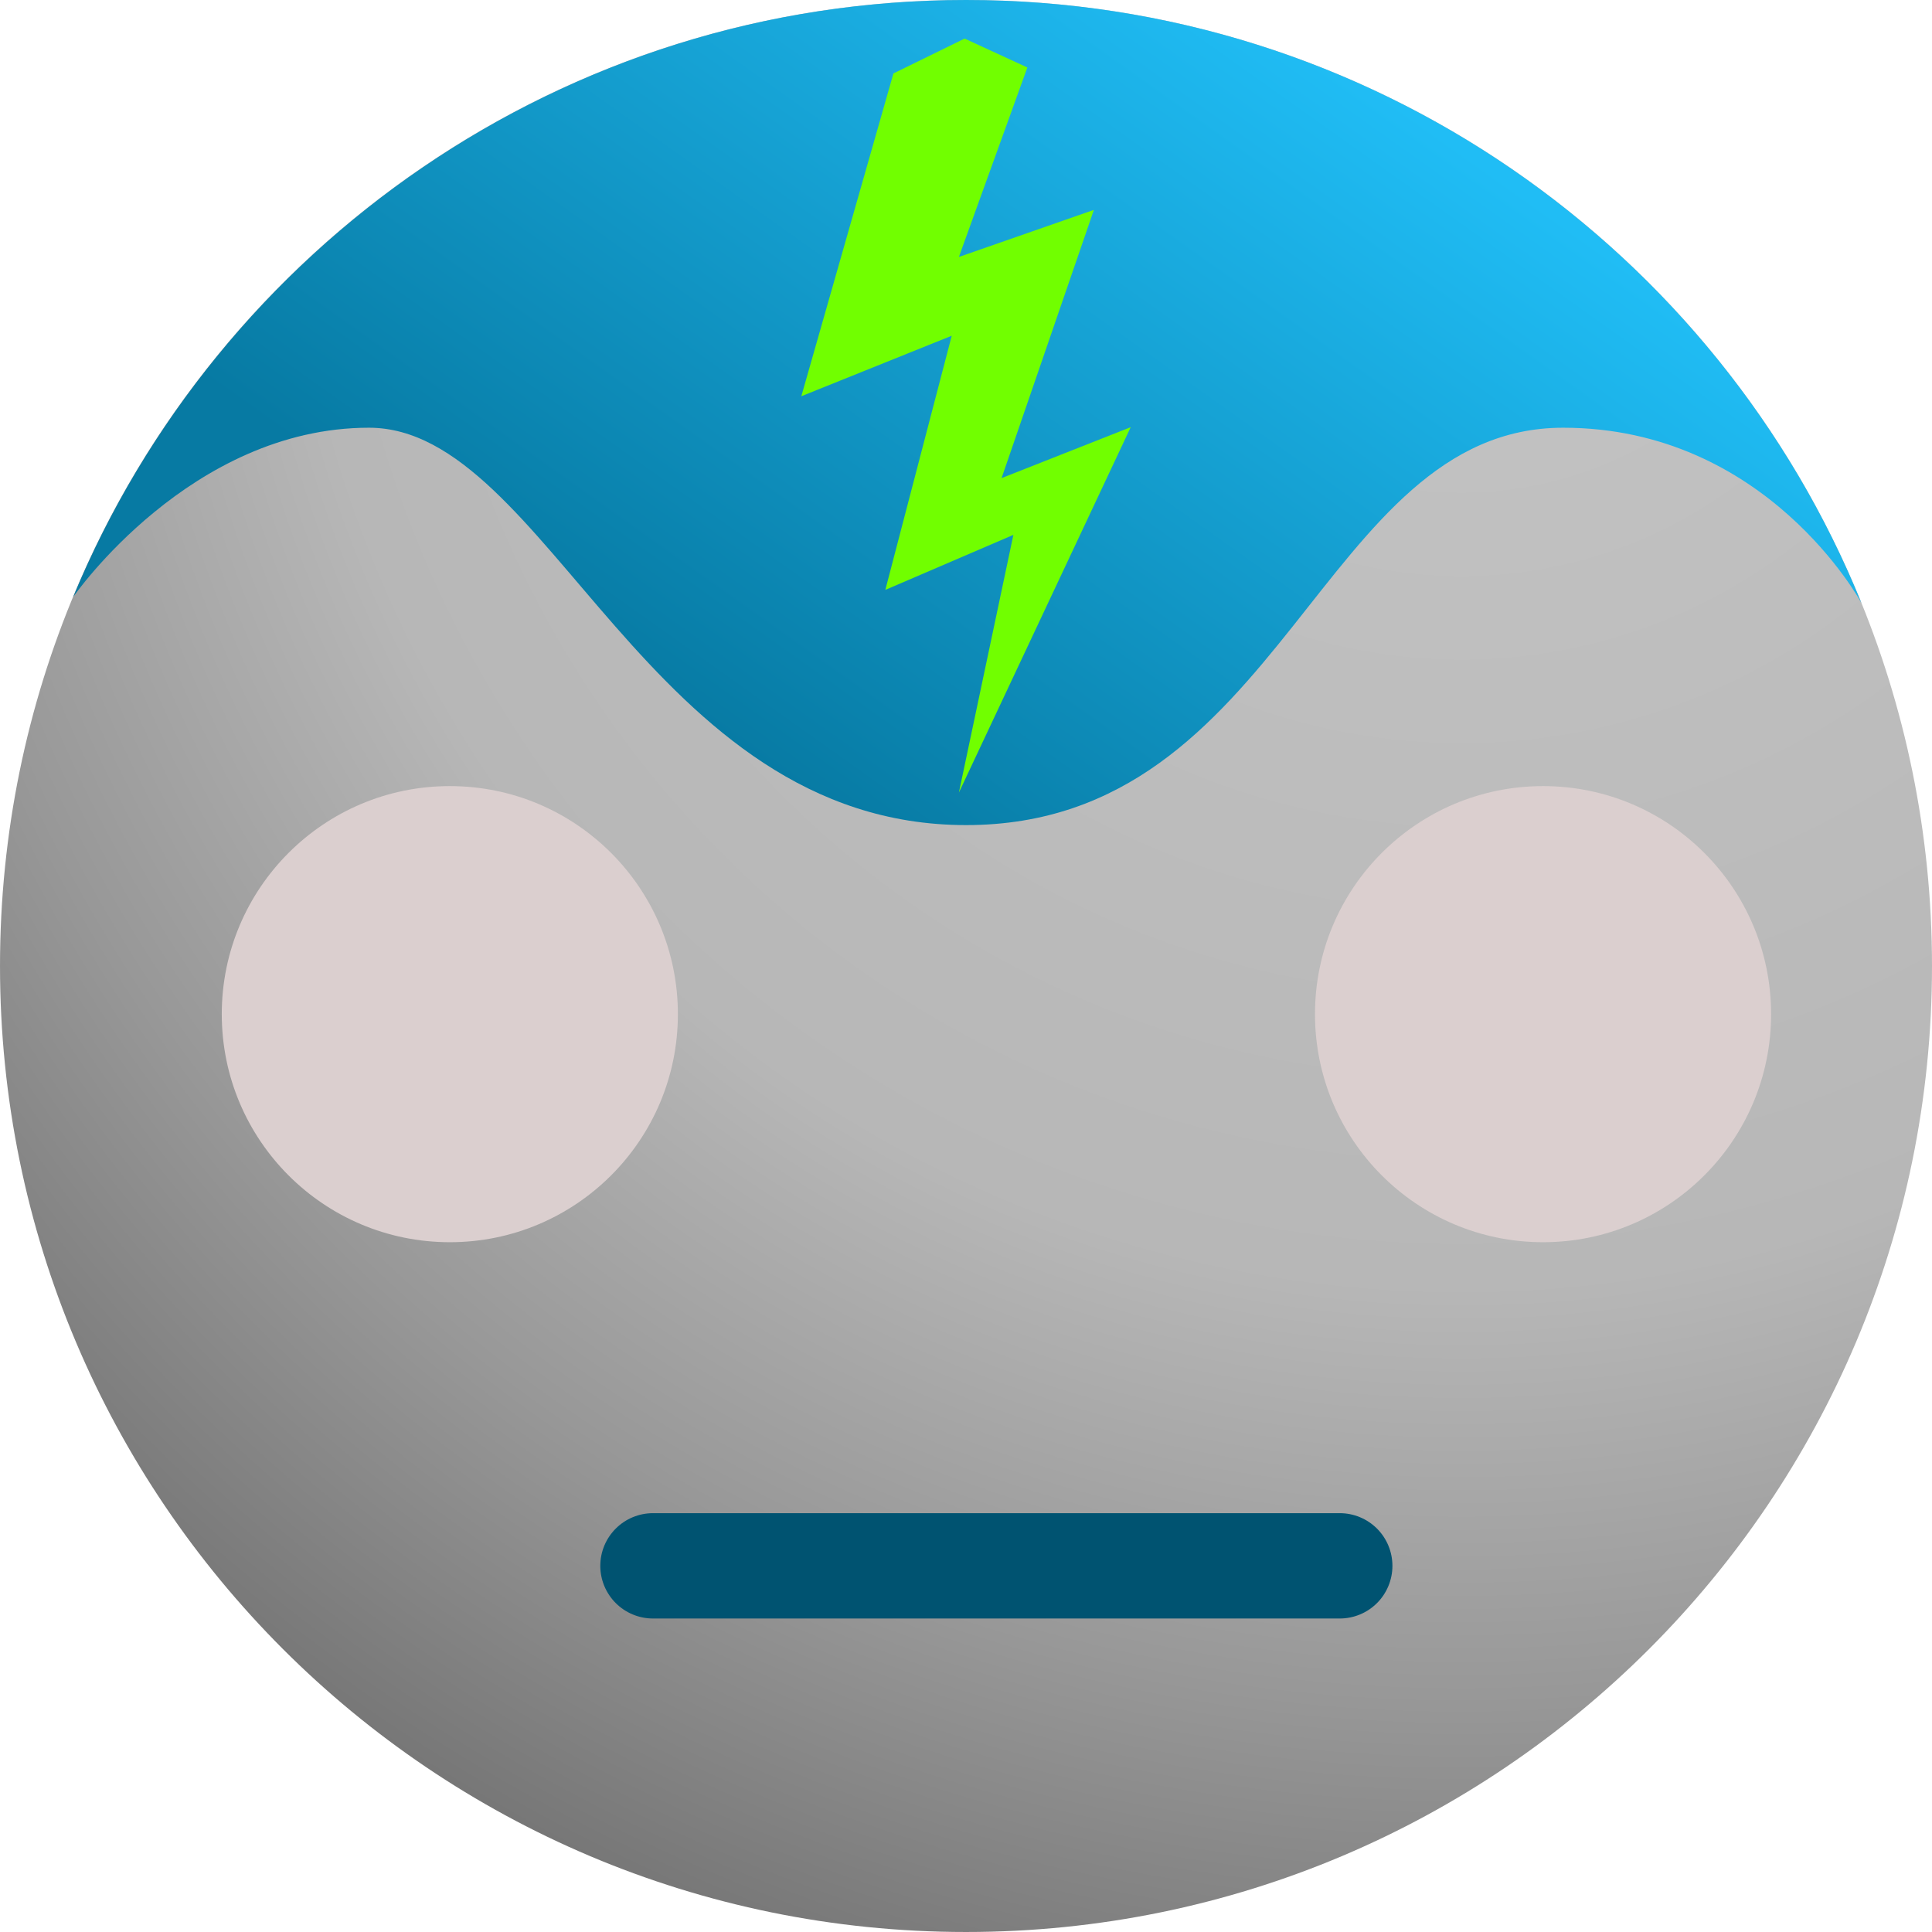
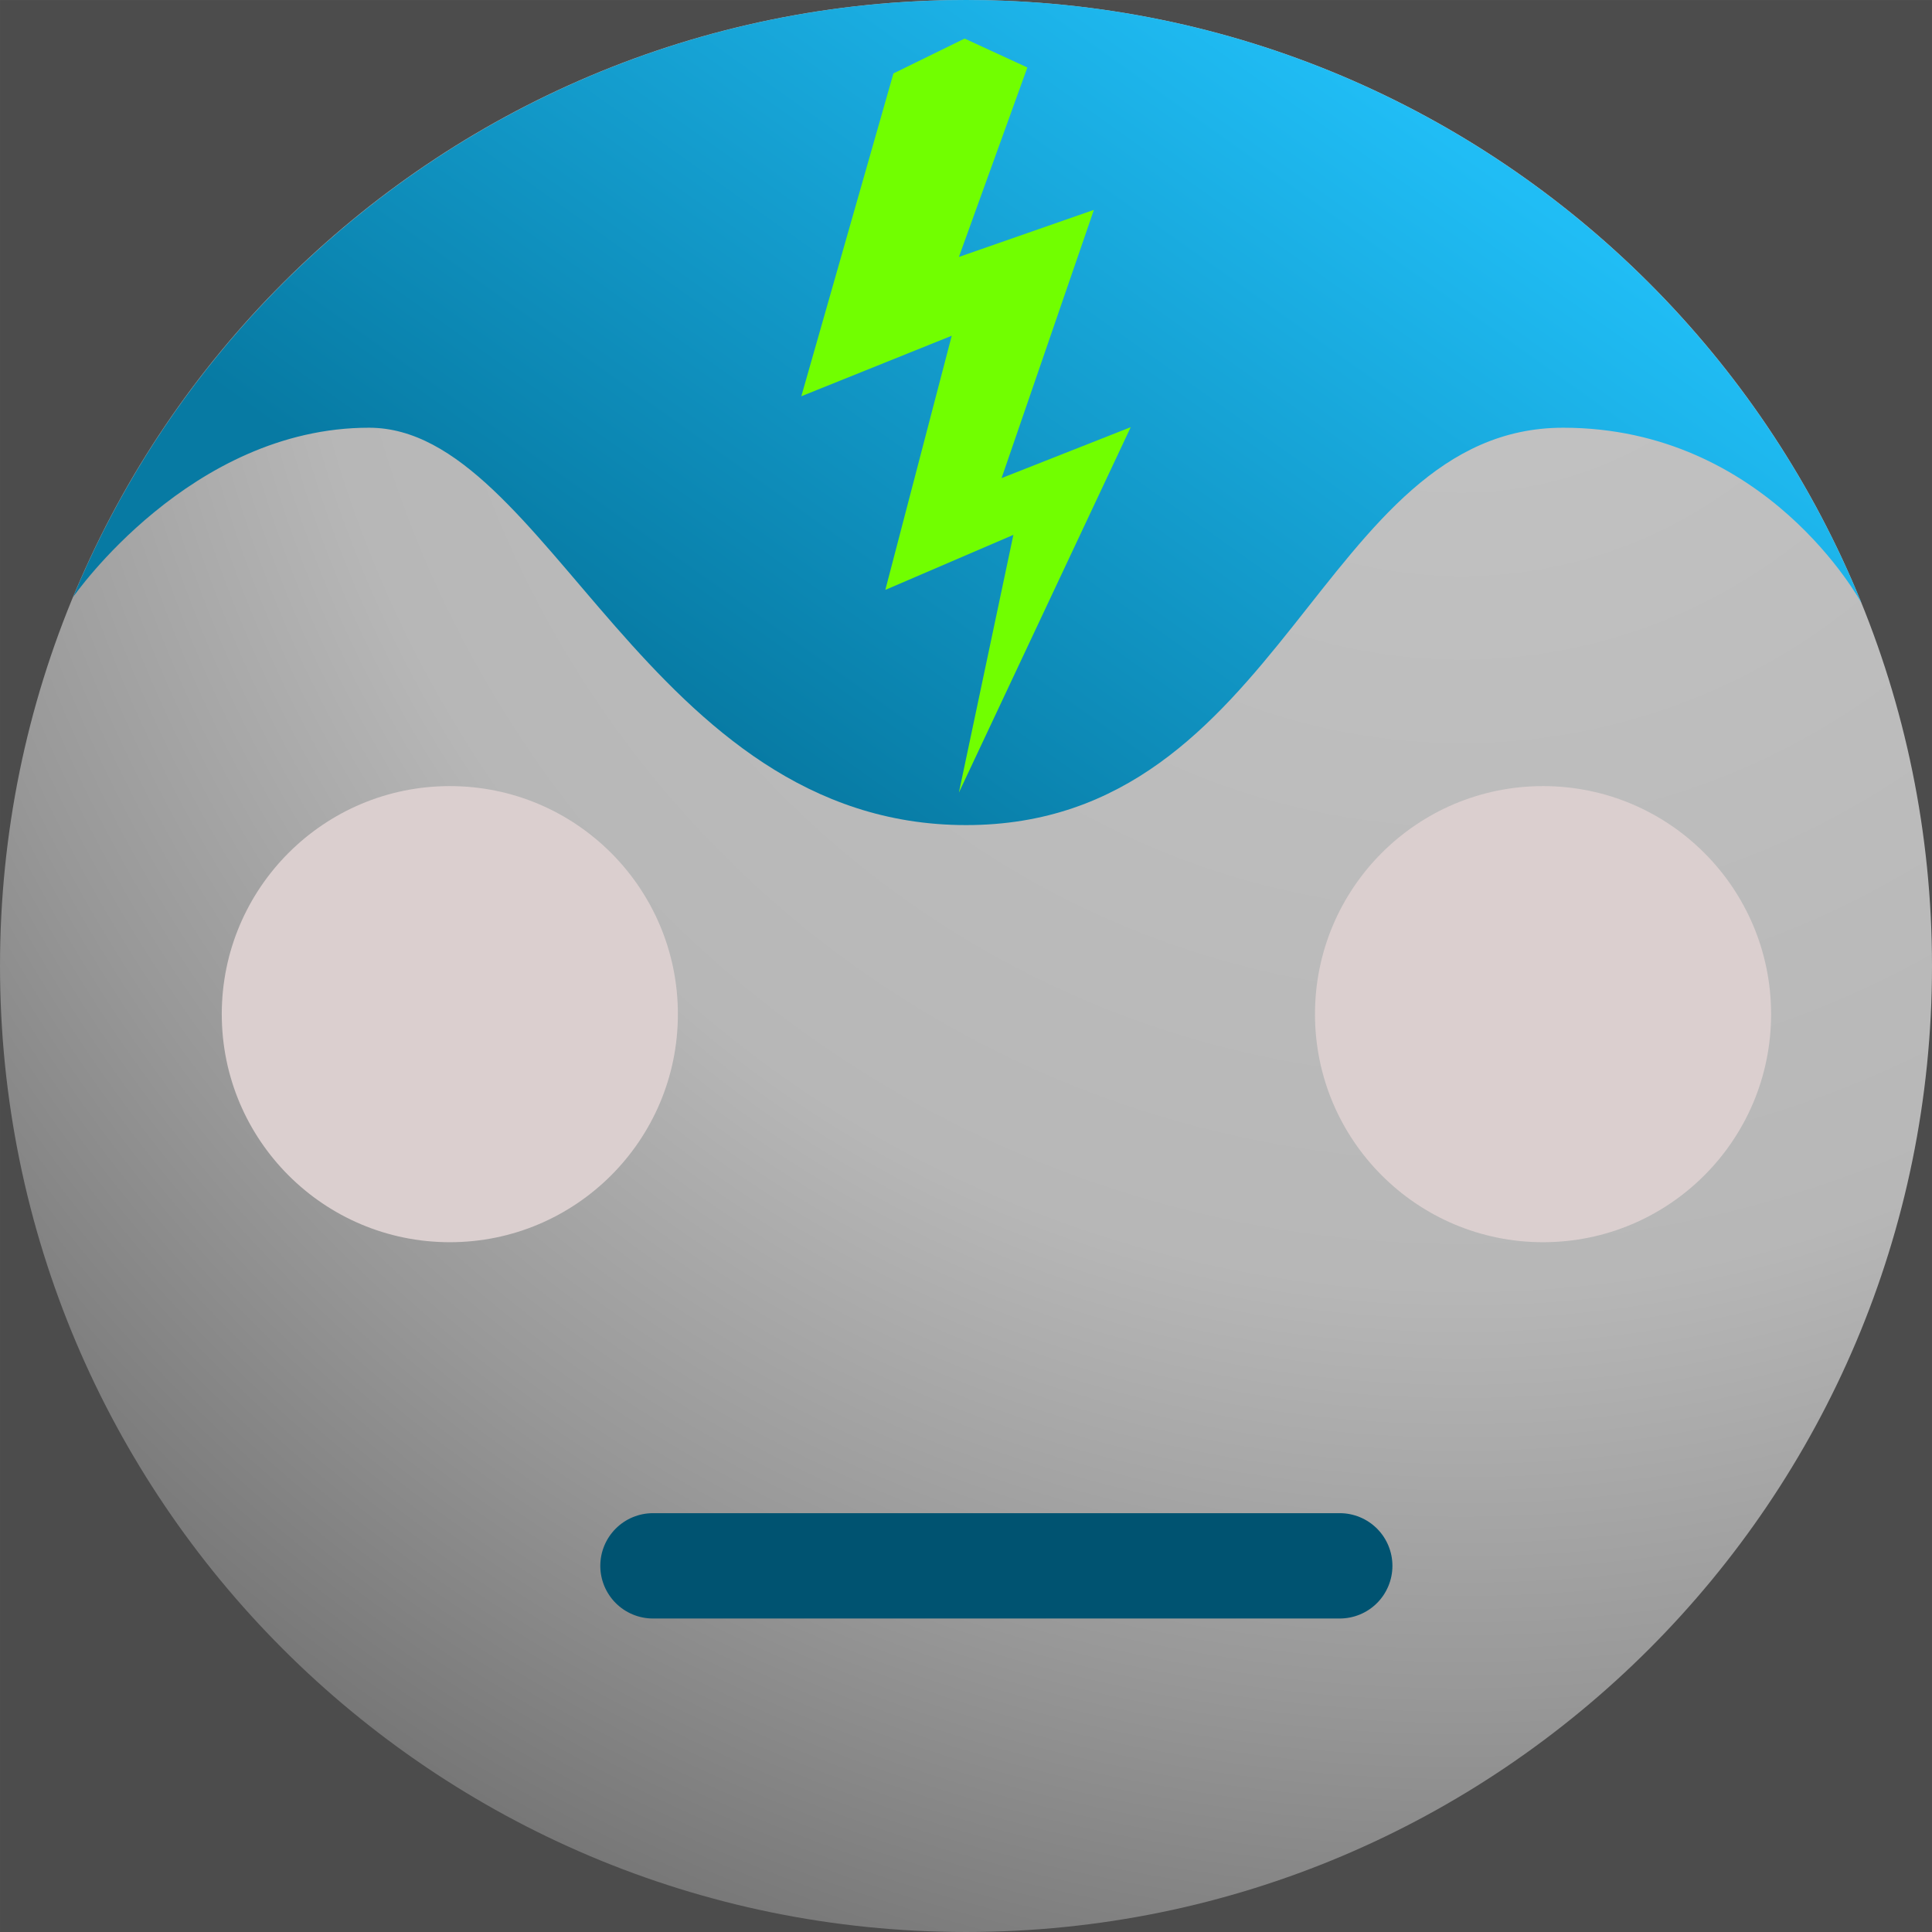
<svg xmlns="http://www.w3.org/2000/svg" width="100%" height="100%" viewBox="0 0 1024 1024" version="1.1" xml:space="preserve" style="fill-rule:evenodd;clip-rule:evenodd;stroke-linejoin:round;stroke-miterlimit:1.414;">
  <g transform="matrix(1,0,0,1,-0.00175497,-0.00168327)">
+     <g transform="matrix(12.5548,0,0,9.25557,-442.452,-1109.91)">
+       <rect x="35.242" y="119.919" width="81.562" height="110.636" style="fill-opacity:0.7;" />
+     </g>
    <g transform="matrix(1.35647,0,0,1.35647,-6656.33,580.869)">
      <circle cx="5284.55" cy="-50.771" r="377.449" style="fill:url(#_Radial1);" />
    </g>
    <g transform="matrix(1.0174,0,0,0.193873,-6887.42,833.657)">
      <path d="M7495.02,-19.233C7495.02,-57.419 7492.13,-94.041 7486.99,-121.043C7481.84,-148.044 7474.86,-163.214 7467.59,-163.214C7392.59,-163.214 7184.79,-163.214 7109.8,-163.214C7102.52,-163.214 7095.54,-148.044 7090.4,-121.043C7085.25,-94.041 7082.36,-57.419 7082.36,-19.233C7082.36,-19.231 7082.36,-19.229 7082.36,-19.227C7082.36,18.959 7085.25,55.581 7090.4,82.583C7095.54,109.585 7102.52,124.754 7109.8,124.754C7184.79,124.754 7392.59,124.754 7467.59,124.754C7474.86,124.754 7481.84,109.585 7486.99,82.583C7492.13,55.581 7495.02,18.959 7495.02,-19.227C7495.02,-19.229 7495.02,-19.231 7495.02,-19.233Z" style="fill:rgb(0,83,113);" />
    </g>
    <g transform="matrix(1.55672,0,0,1.55672,-4827.46,-796.549)">
      <path d="M3125.95,714.958C3175.35,595.683 3292.92,511.685 3429.97,511.685C3567.81,511.685 3685.95,596.661 3734.84,717.04C3734.62,716.65 3702.53,657.312 3633.25,657.312C3550.43,657.312 3538.31,792.607 3429.97,792.607C3321.62,792.607 3287.6,657.312 3226.68,657.312C3165.94,657.312 3126.17,714.635 3125.95,714.958Z" style="fill:url(#_Linear2);" />
    </g>
    <g transform="matrix(0.320243,0,0,0.320243,-1453.92,553.784)">
      <circle cx="5284.55" cy="-50.771" r="377.449" style="fill:rgb(219,207,207);" />
    </g>
    <g transform="matrix(0.320243,0,0,0.320243,-874.494,553.784)">
      <circle cx="5284.55" cy="-50.771" r="377.449" style="fill:rgb(219,207,207);" />
    </g>
    <g transform="matrix(1.35647,0,0,1.35647,-328.545,-305.932)">
      <path d="M591.299,254.23L555.313,380.365L614.083,356.722L588.137,456.029L638.168,434.531L616.881,535.231L684.024,392.439L633.559,412.351L669.627,307.546L616.881,325.937L643.637,251.906L619.112,240.607L591.299,254.23Z" style="fill:rgb(113,255,0);" />
    </g>
  </g>
  <defs>
    <radialGradient id="_Radial1" cx="0" cy="0" r="1" gradientUnits="userSpaceOnUse" gradientTransform="matrix(747.957,0,0,747.957,5474.8,-376.77)">
      <stop offset="0" style="stop-color:rgb(197,197,197);stop-opacity:1" />
      <stop offset="0.6" style="stop-color:rgb(183,183,183);stop-opacity:1" />
      <stop offset="0.81" style="stop-color:rgb(152,152,152);stop-opacity:1" />
      <stop offset="1" style="stop-color:rgb(119,119,119);stop-opacity:1" />
    </radialGradient>
    <linearGradient id="_Linear2" x1="0" y1="0" x2="1" y2="0" gradientUnits="userSpaceOnUse" gradientTransform="matrix(-180.495,251.415,-251.415,-180.495,3566.2,541.192)">
      <stop offset="0" style="stop-color:rgb(32,189,245);stop-opacity:1" />
      <stop offset="1" style="stop-color:rgb(7,122,163);stop-opacity:1" />
    </linearGradient>
  </defs>
</svg>
